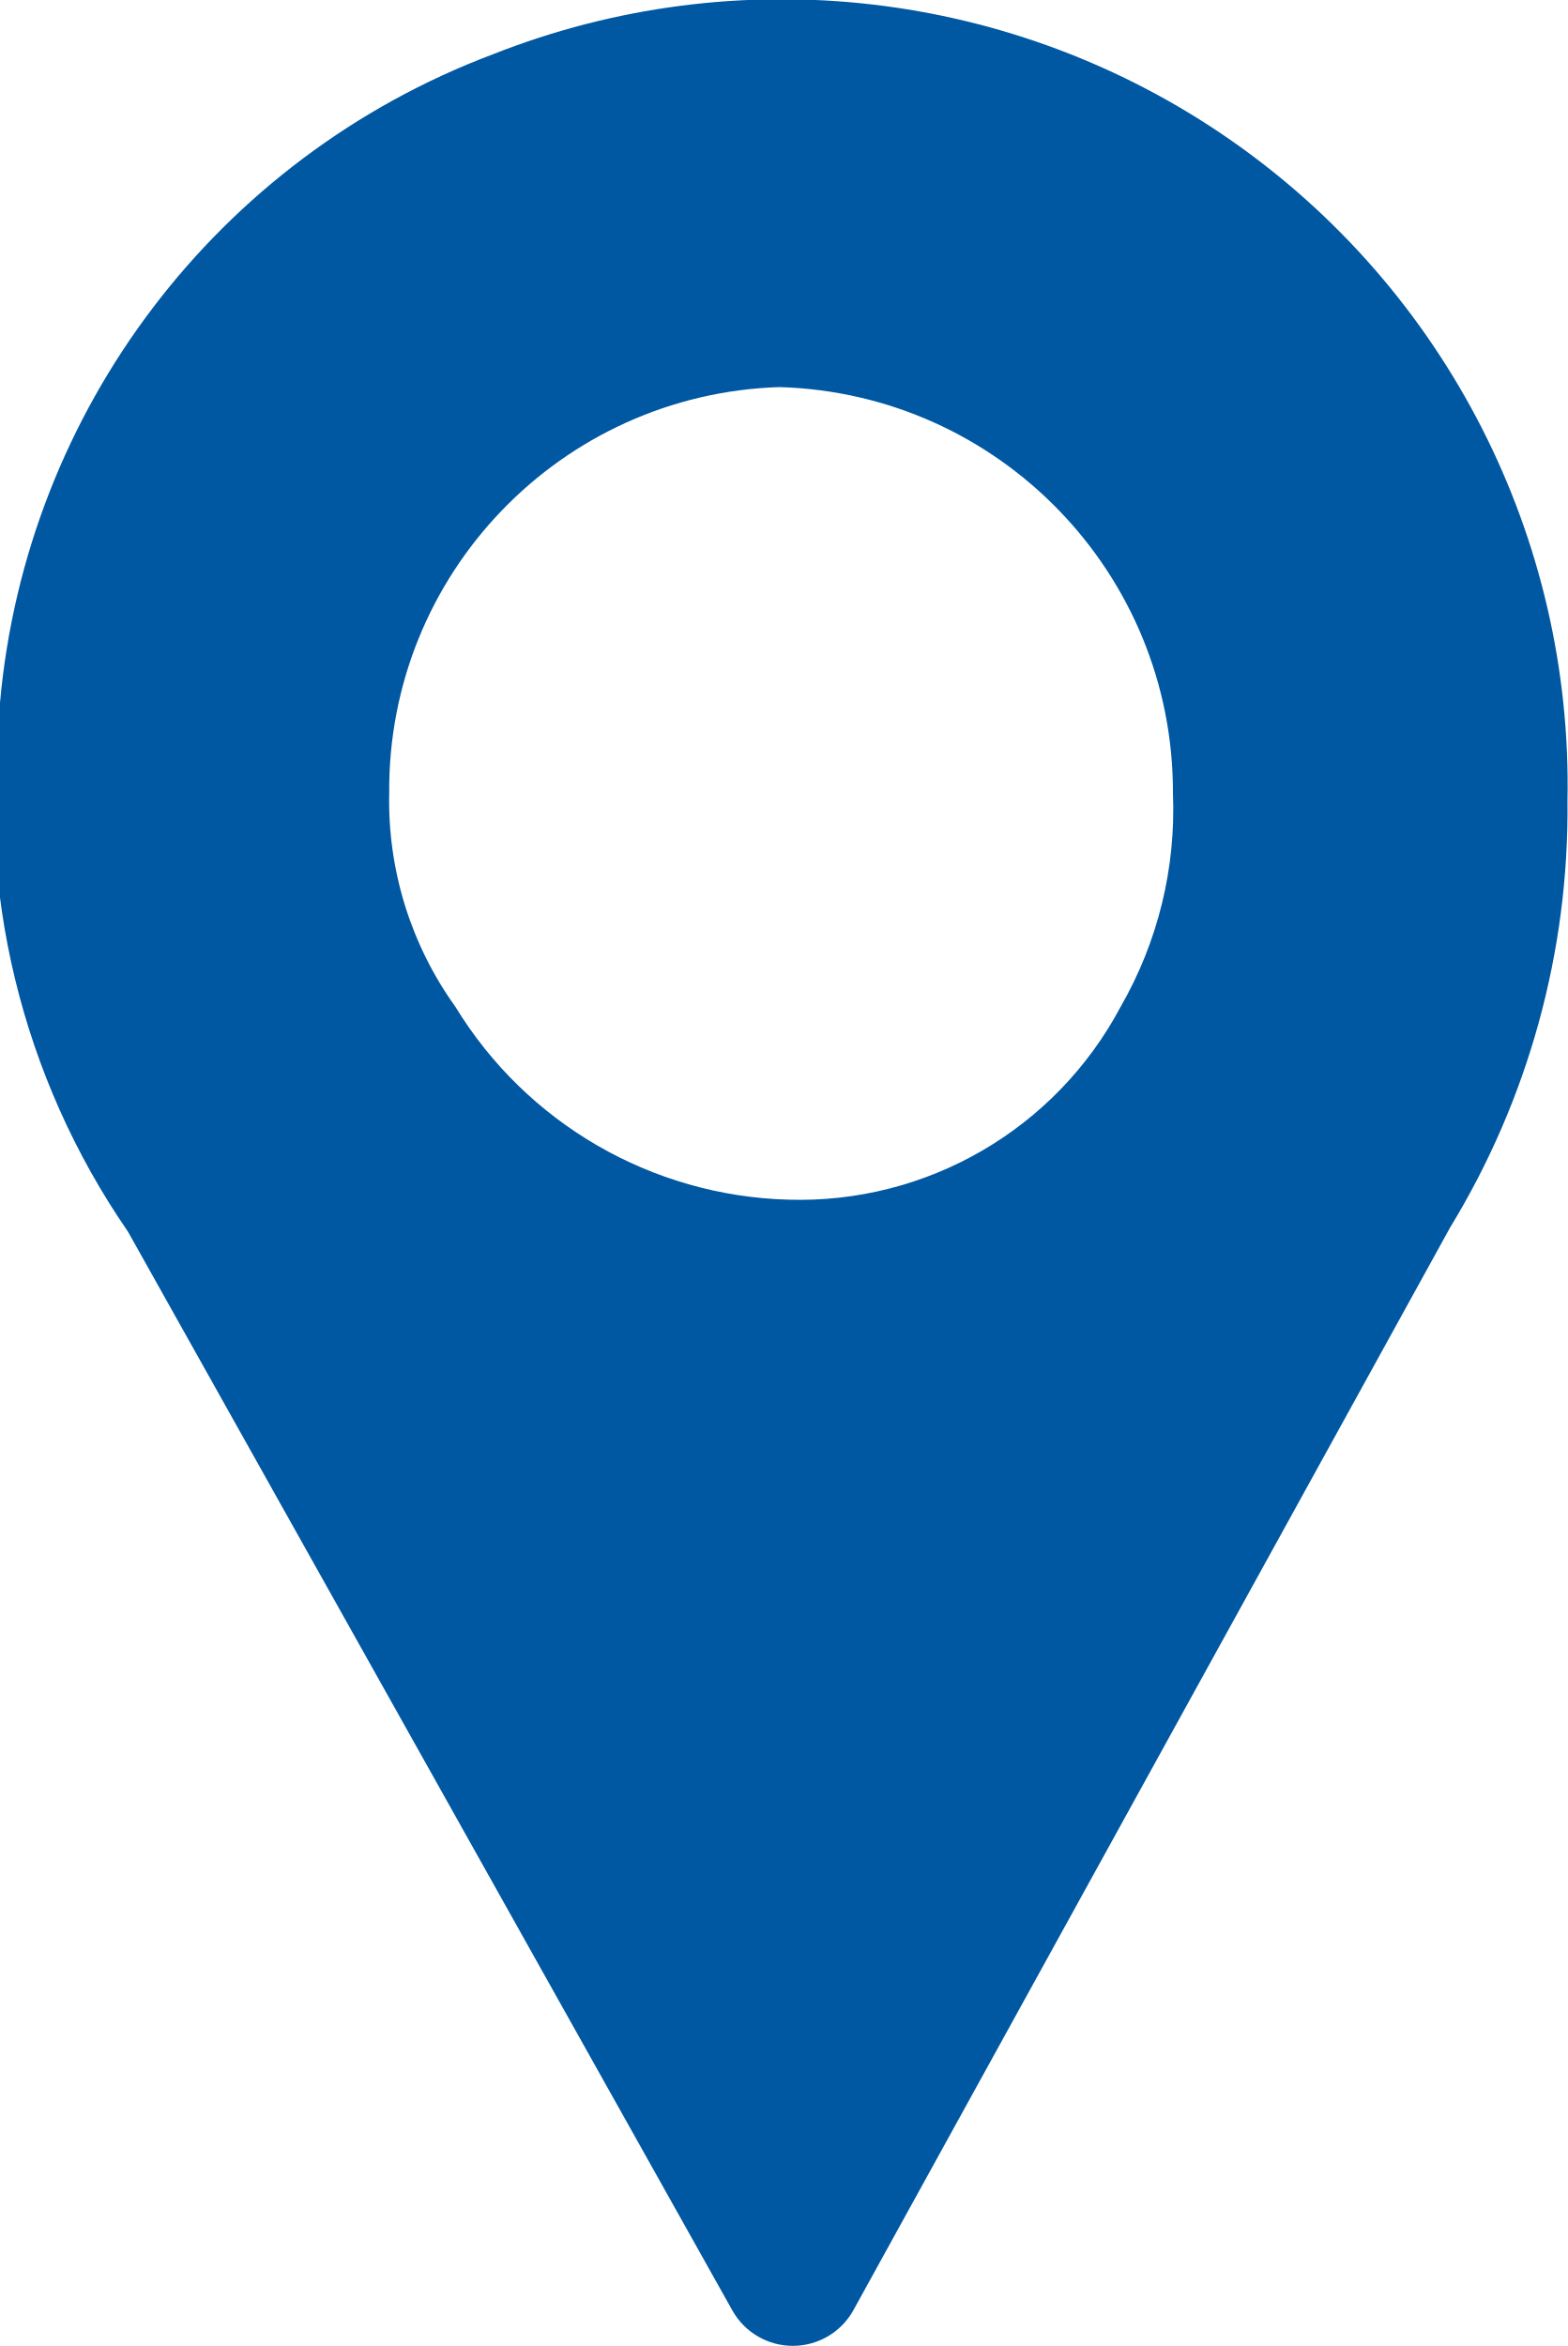
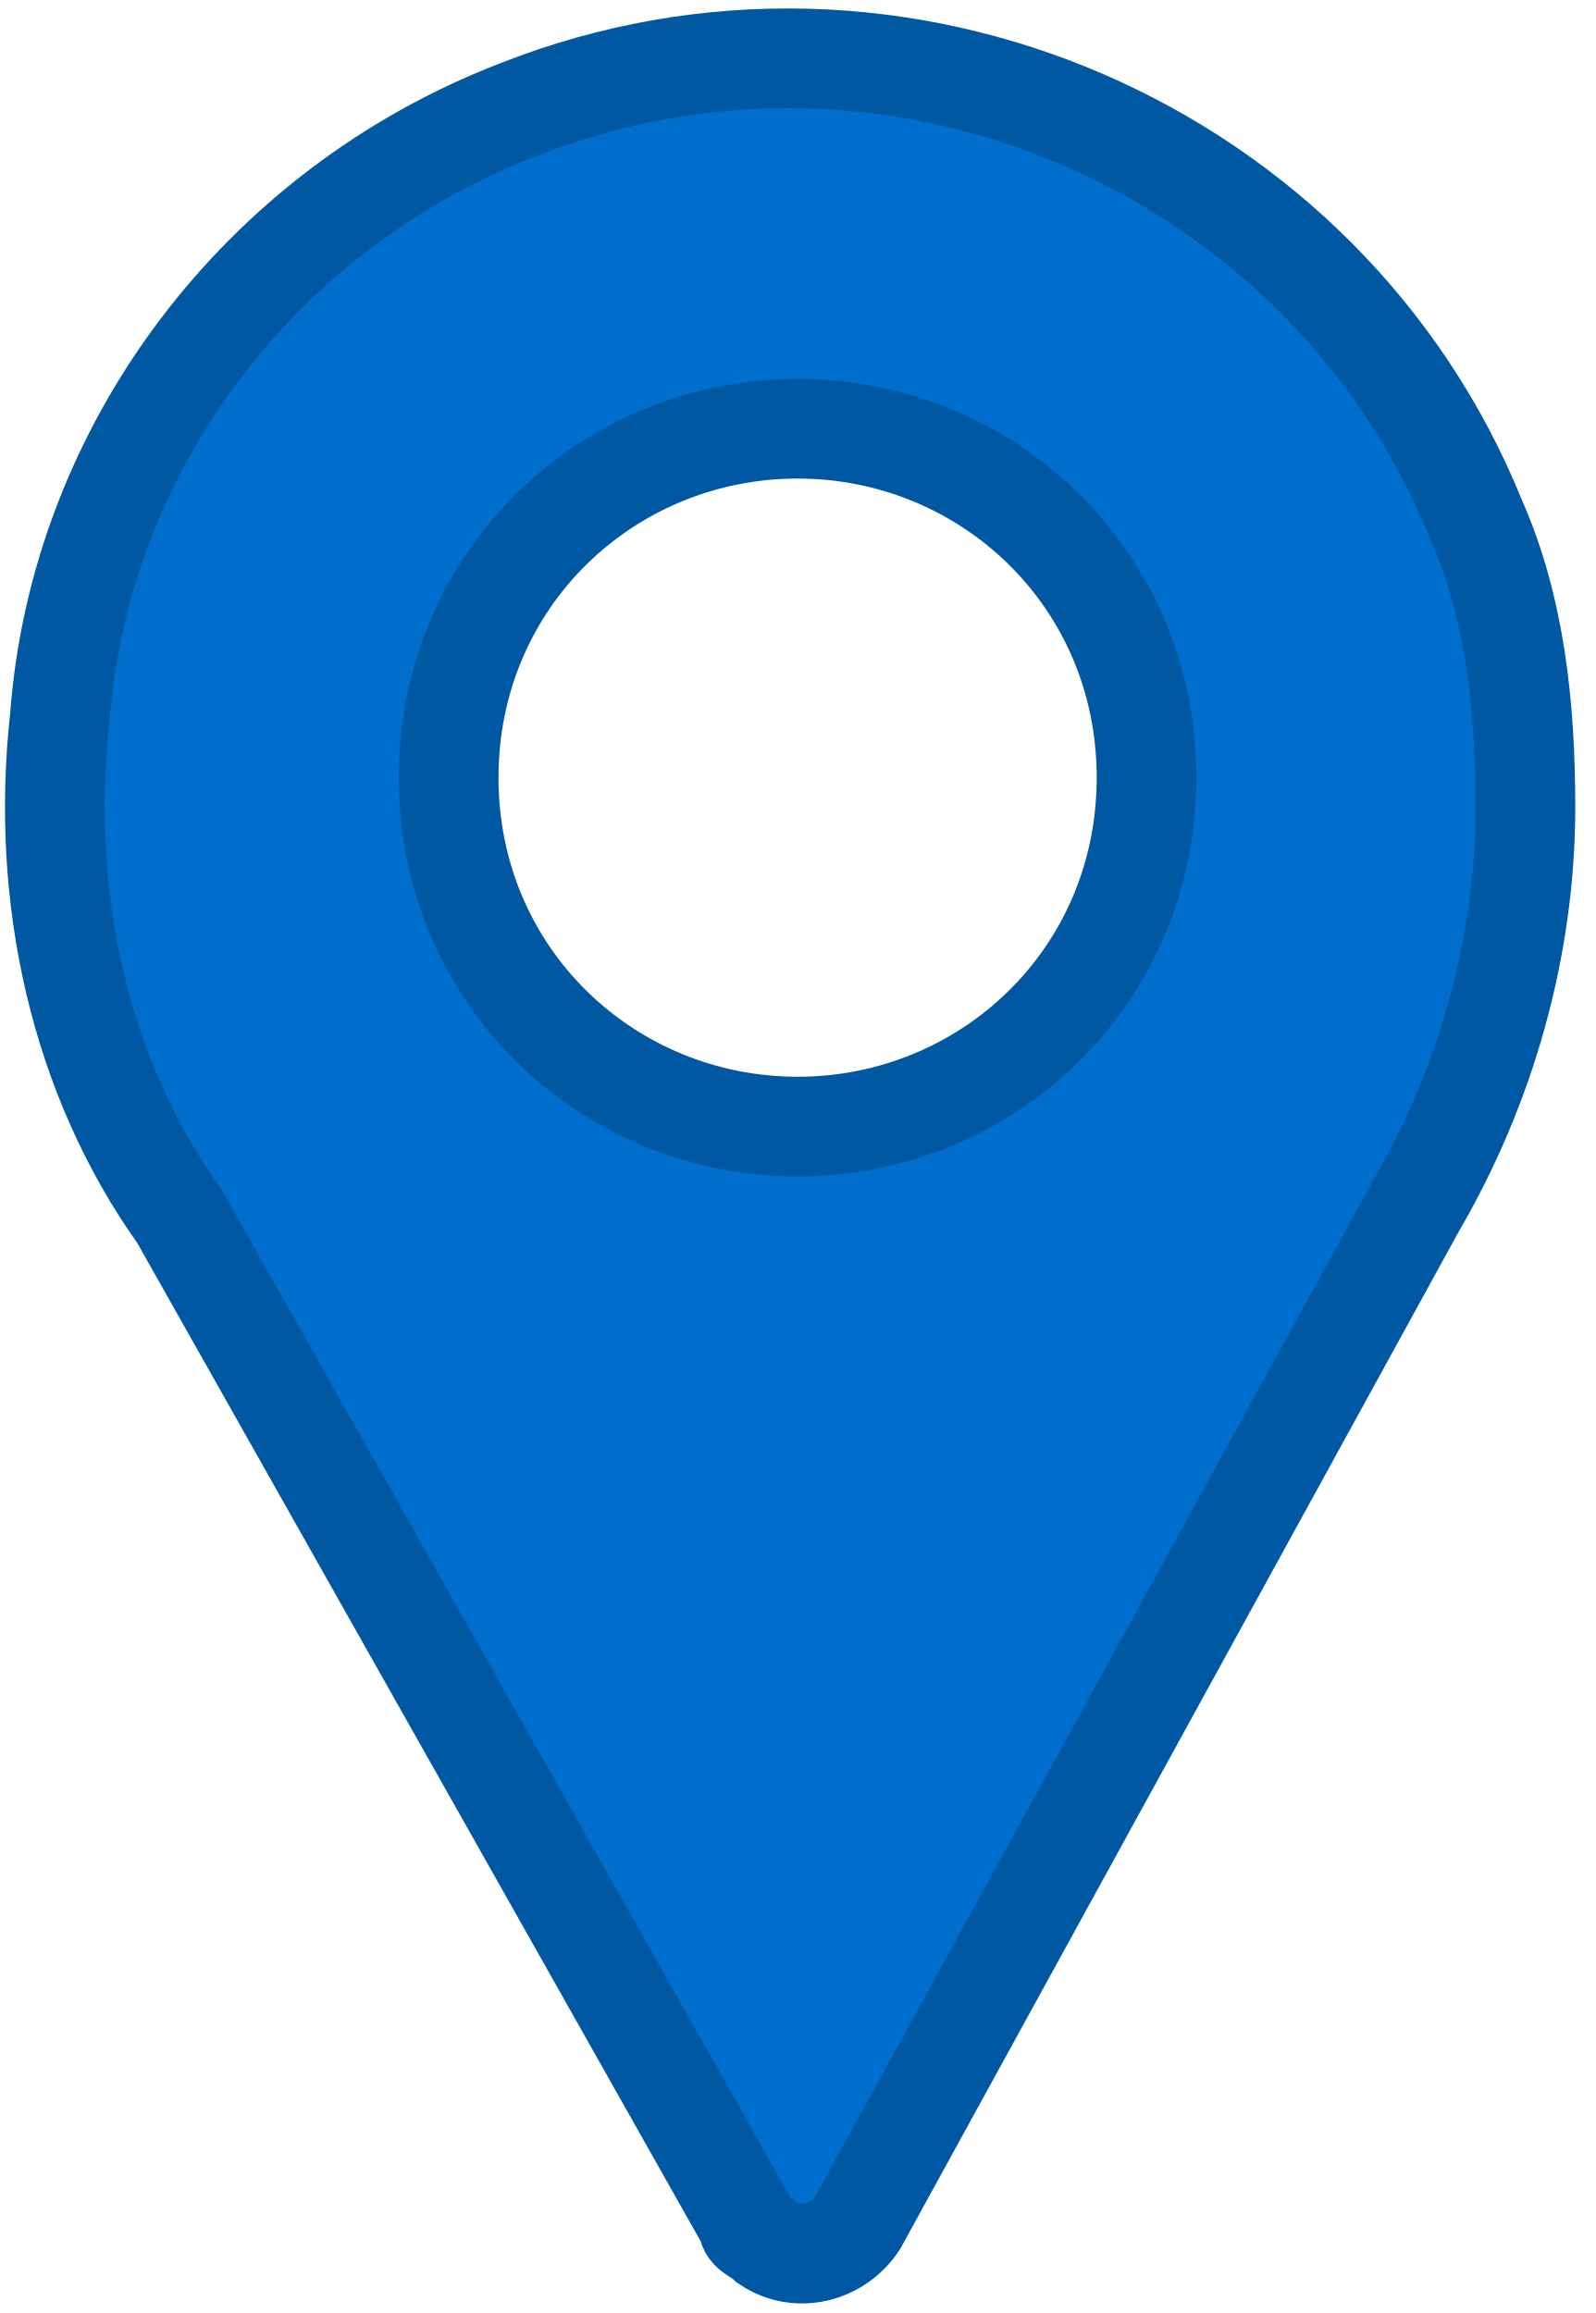
- <svg xmlns="http://www.w3.org/2000/svg" id="Layer_1" data-name="Layer 1" viewBox="0 0 14.7 22">
-   <defs>
-     <style>.cls-1{fill:#0058a3;}</style>
-   </defs>
-   <path class="cls-1" d="M1.2,11.55A7.13,7.13,0,0,1,0,6.59,7.18,7.18,0,0,1,4.62.51a7.37,7.37,0,0,1,10.08,7,7.53,7.53,0,0,1-1.1,4L8,21.67a0.65,0.65,0,0,1-1.13,0ZM11,7.44A3.8,3.8,0,0,0,7.31,3.63,3.78,3.78,0,0,0,3.65,7.44a3.31,3.31,0,0,0,.62,2,3.78,3.78,0,0,0,3.12,1.81,3.41,3.41,0,0,0,3.12-1.81A3.71,3.71,0,0,0,11,7.44Z" transform="translate(0 0)" />
+ <svg xmlns="http://www.w3.org/2000/svg" version="1.1" id="Layer_1" x="0px" y="0px" viewBox="0 0 16 23.2" style="enable-background:new 0 0 16 23.2;" xml:space="preserve">
+   <style type="text/css">
+ 	.st0{fill:#006ECC;stroke:#0058A3;stroke-miterlimit:10;}
+ </style>
+   <path class="st0" d="M14.8,5.2C13.3,1.5,9-0.4,5.2,1.1c-2.6,1-4.4,3.4-4.6,6.1c-0.2,1.8,0.2,3.6,1.2,5l5.7,10.1  c0,0.1,0.1,0.1,0.2,0.2c0.3,0.2,0.7,0.1,0.9-0.2l5.6-10.2c0.7-1.2,1.1-2.6,1.1-4C15.3,7.1,15.2,6.1,14.8,5.2z M8,11.3  c-1.9,0-3.5-1.5-3.5-3.5S6.1,4.3,8,4.3s3.5,1.5,3.5,3.5S9.9,11.3,8,11.3z" />
</svg>
